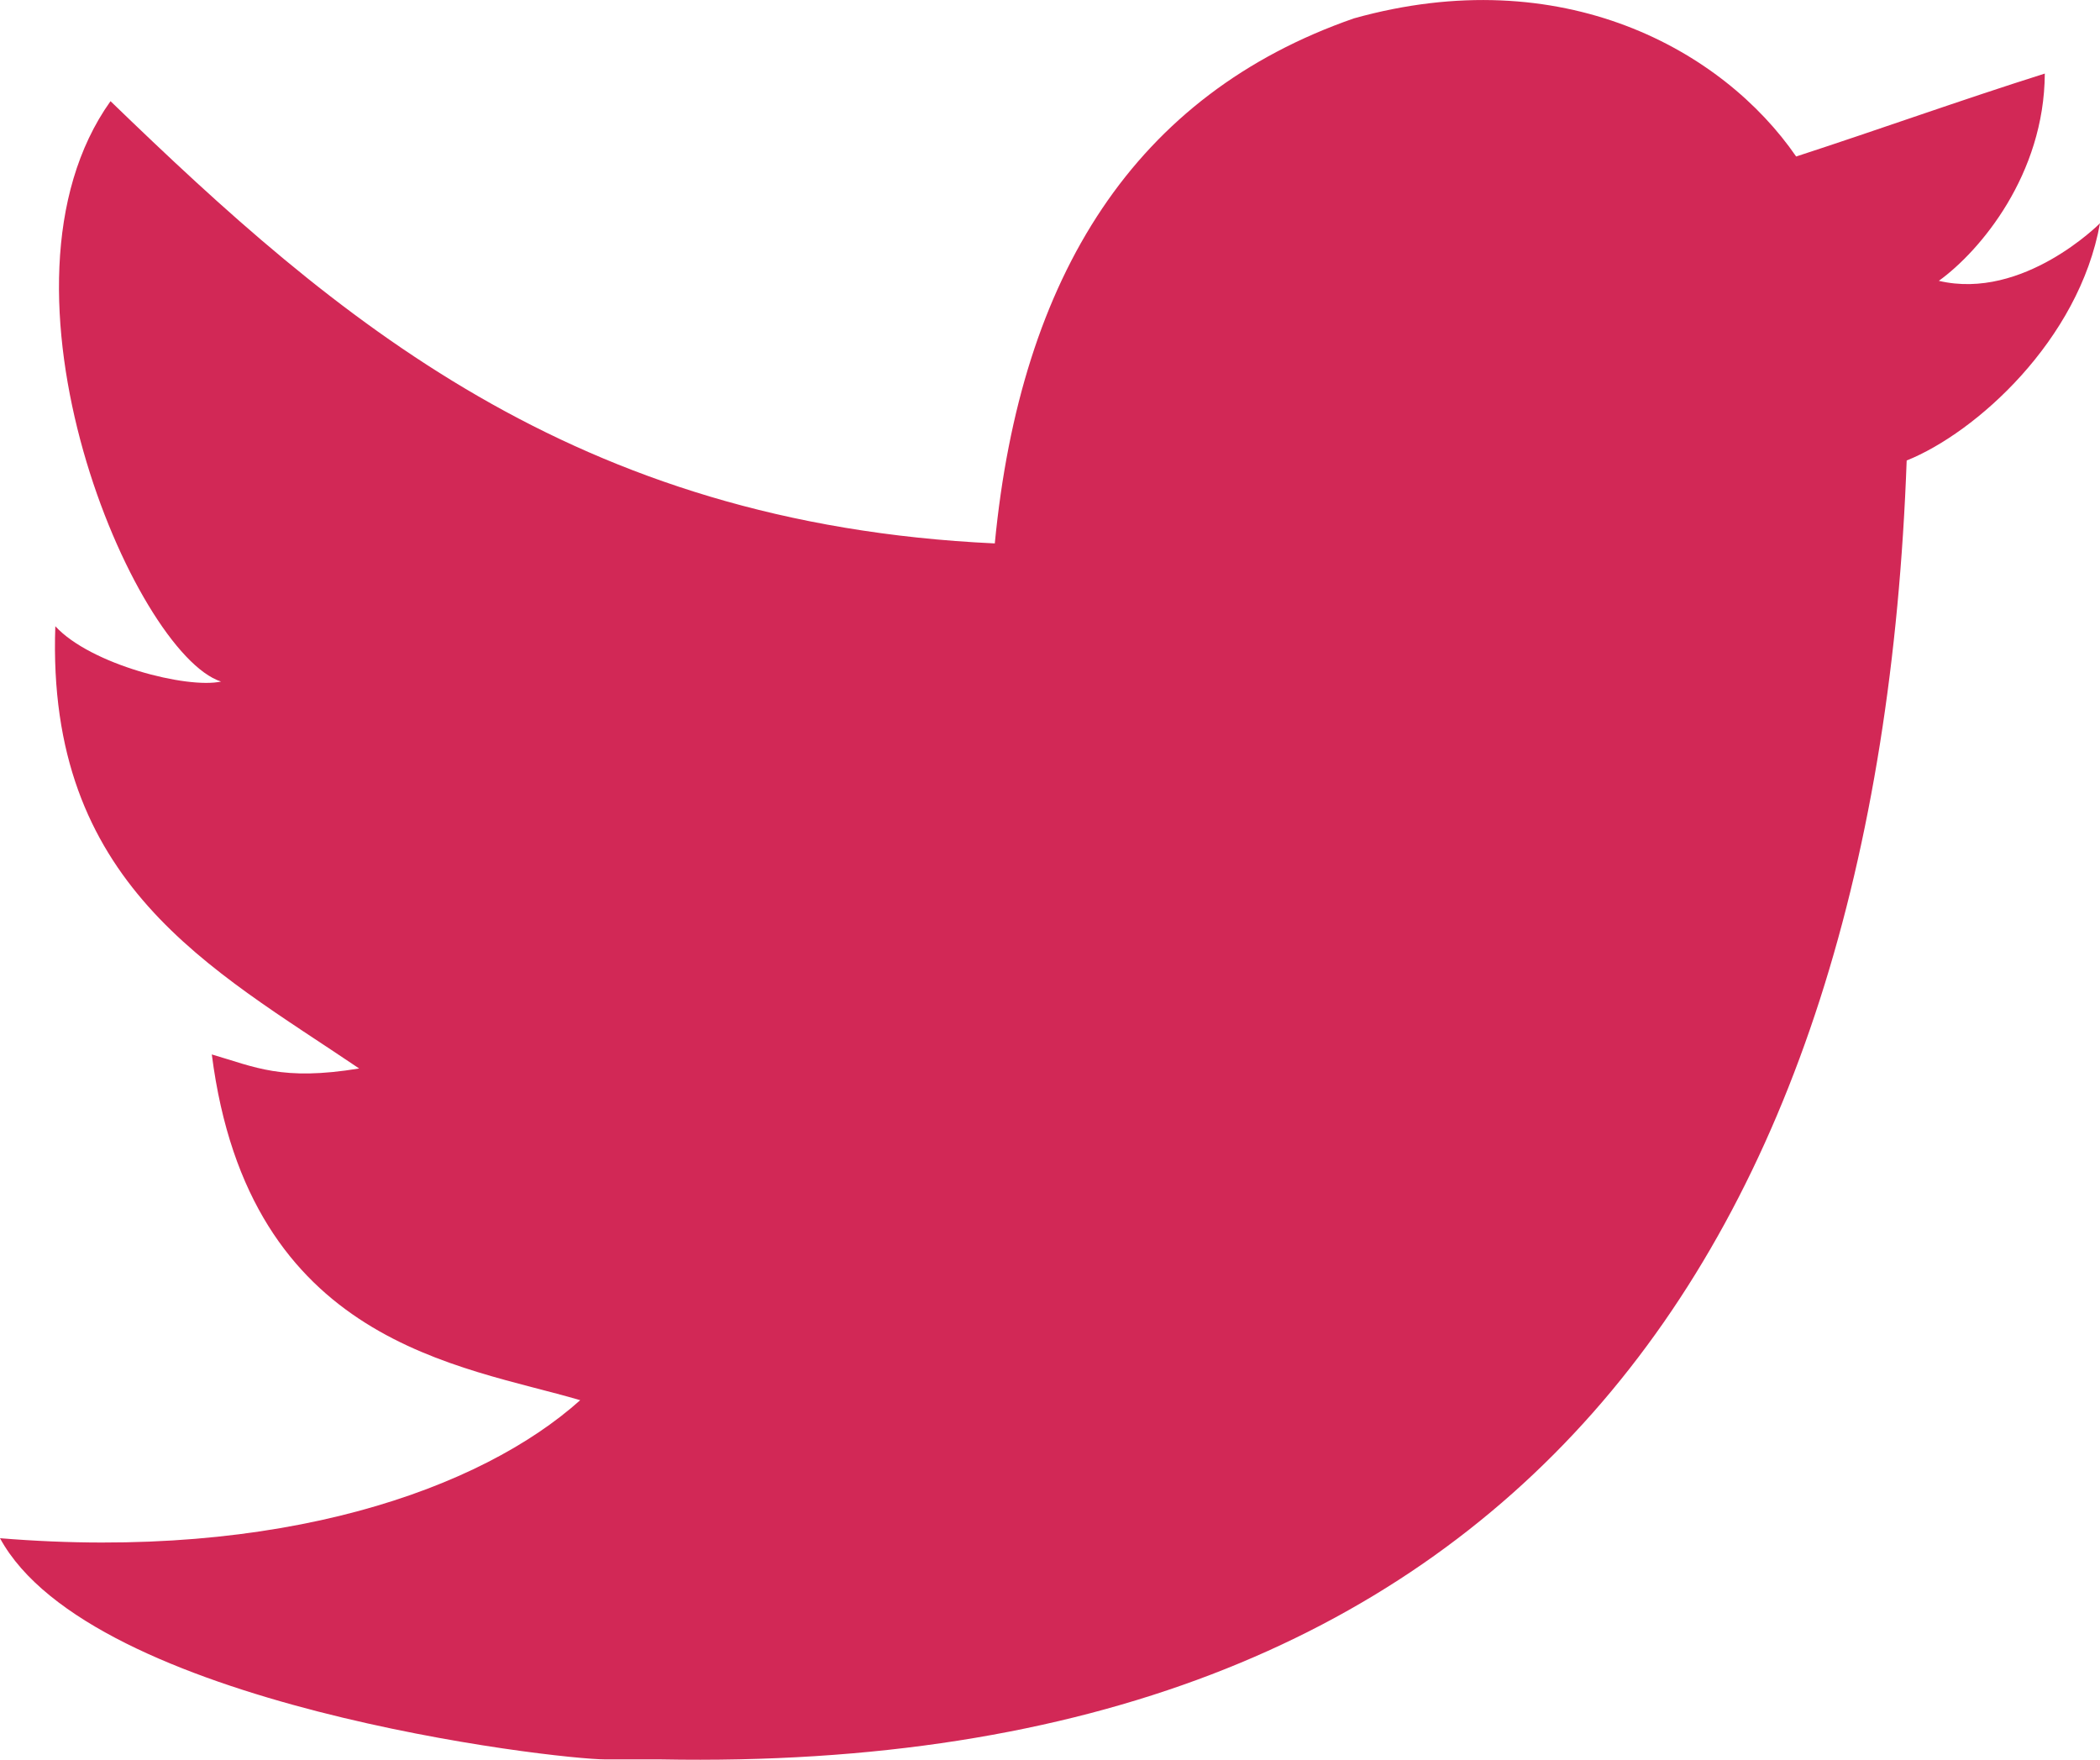
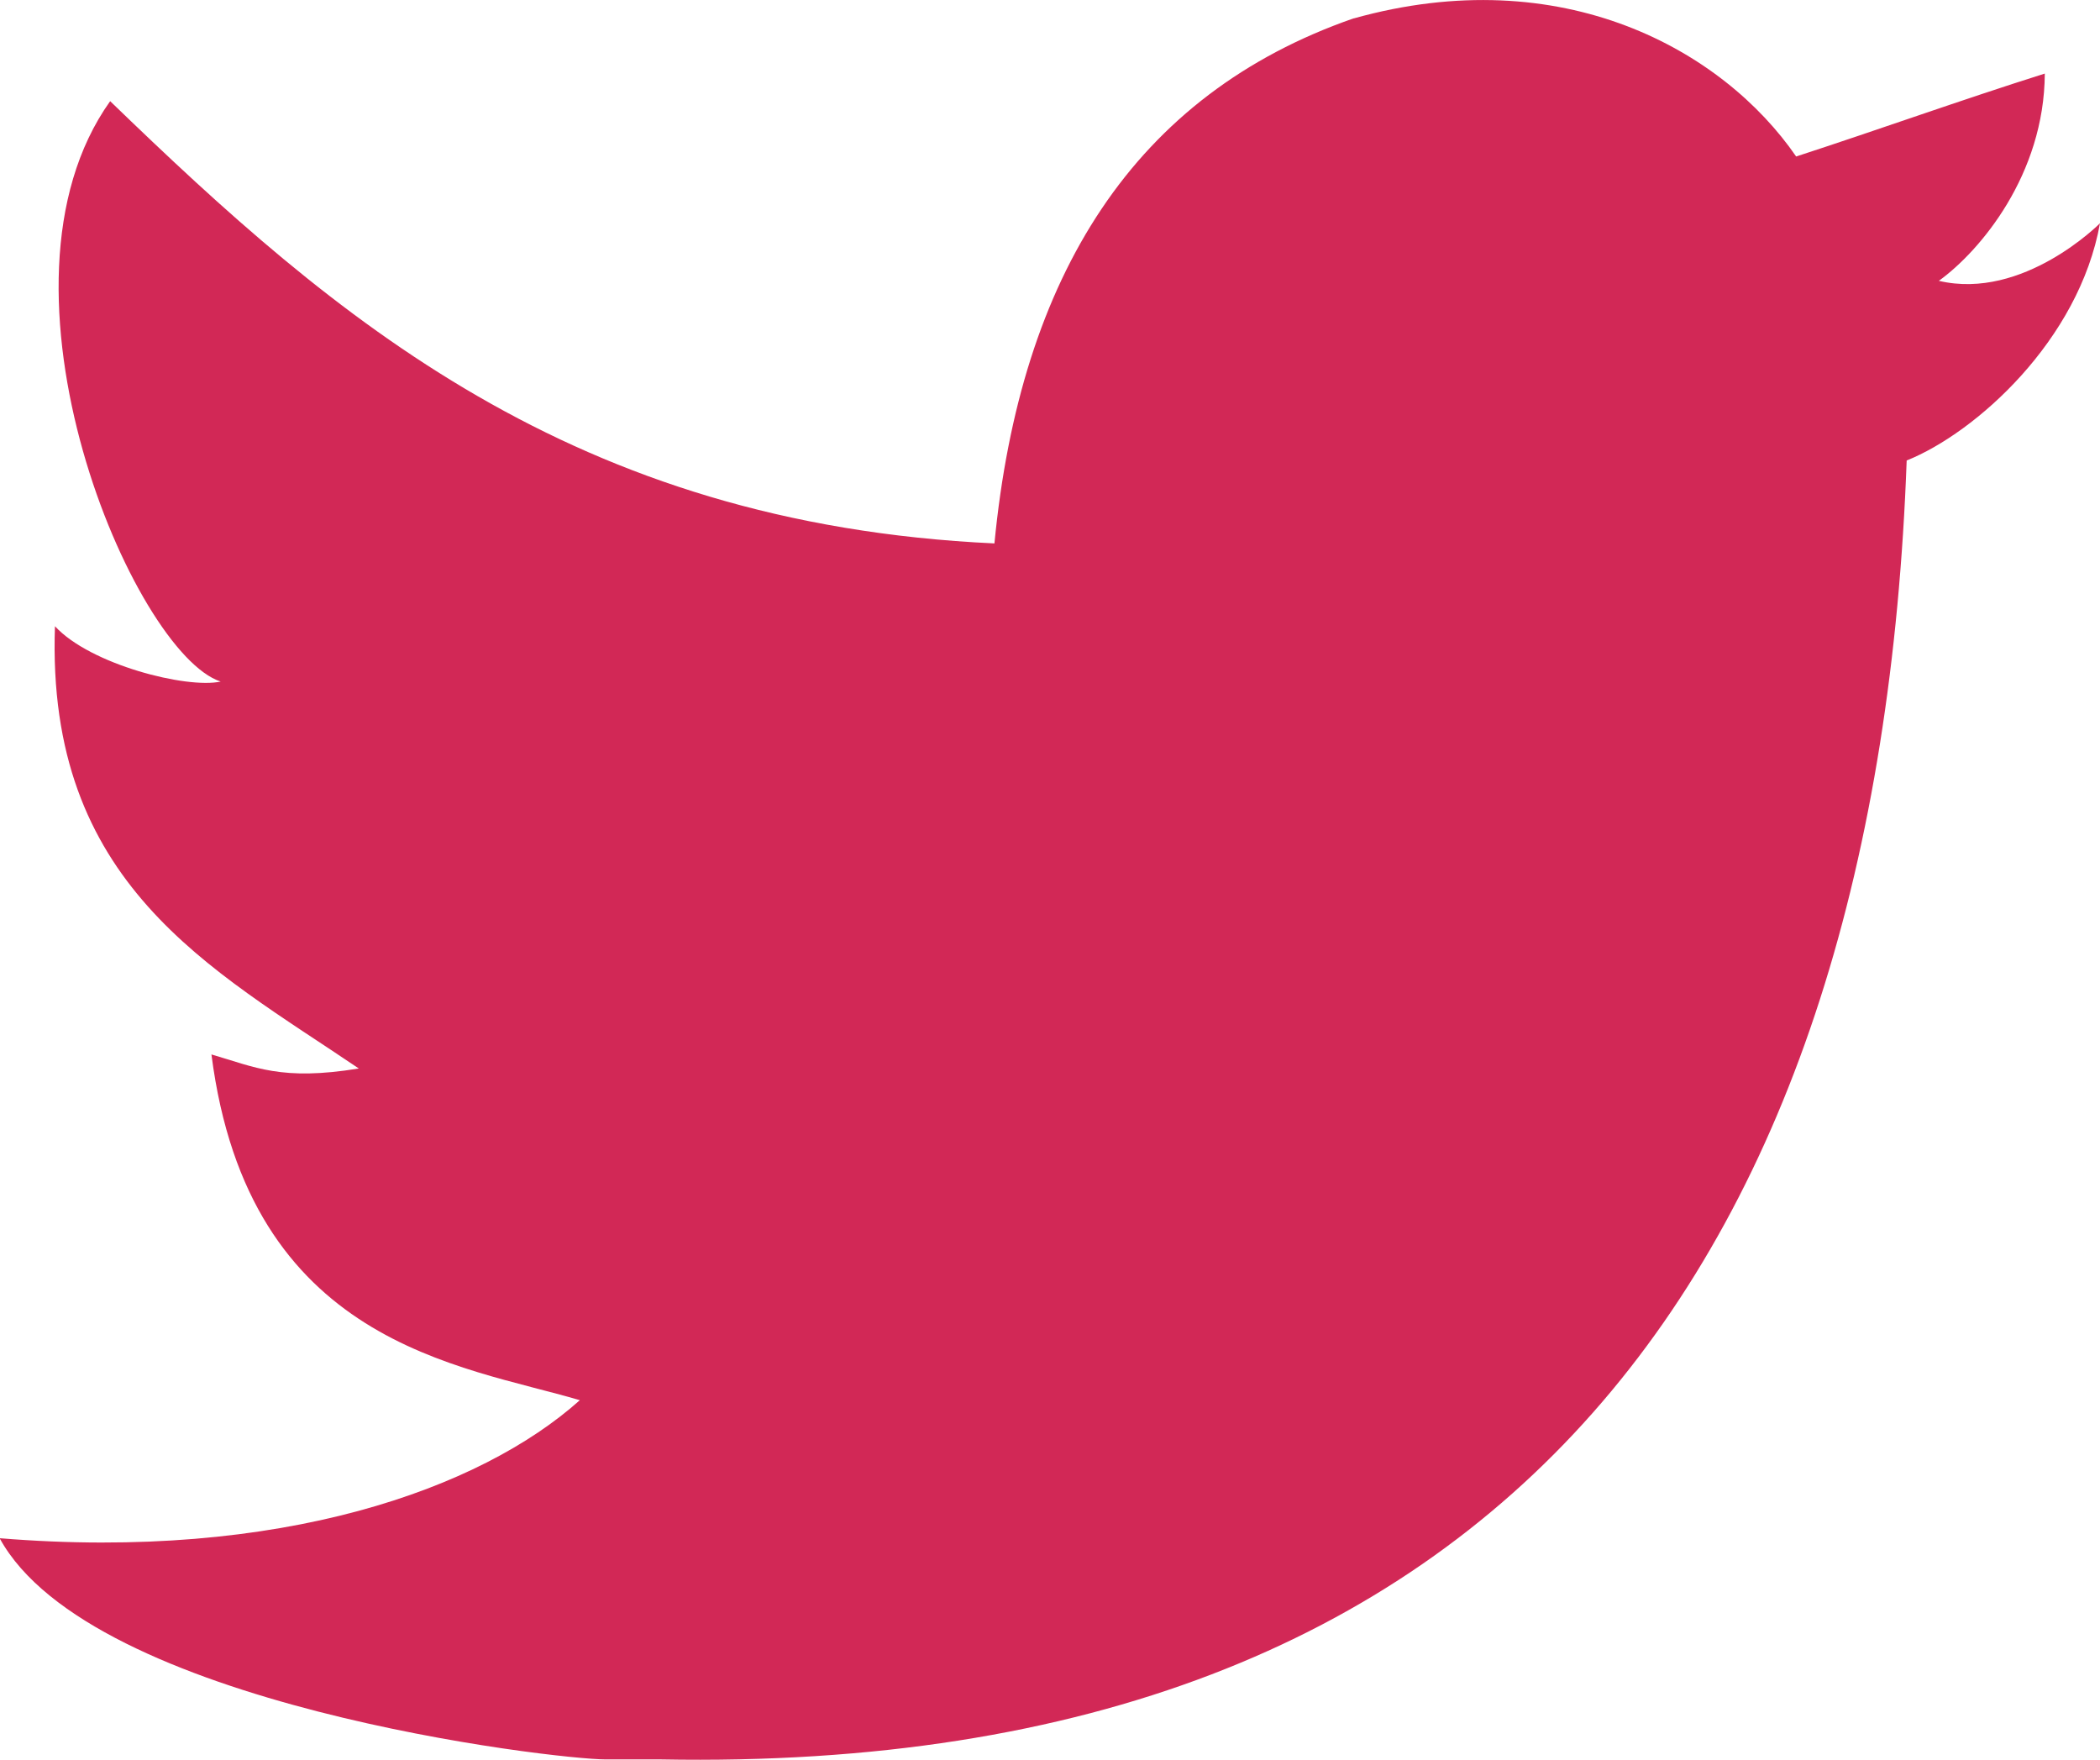
- <svg xmlns="http://www.w3.org/2000/svg" version="1.0" id="Layer_1" x="0px" y="0px" width="17.5px" height="14.663px" viewBox="0 0 17.5 14.663" enable-background="new 0 0 17.5 14.663" xml:space="preserve" fill="#d22856">
-   <g id="W6EeEF_1_">
-     <g>
-       <path fill-rule="evenodd" clip-rule="evenodd" d="M11.283,0.153c1.736-0.485,3.074,0.263,3.685,1.151 c0.694-0.226,1.372-0.47,2.072-0.691c-0.004,0.841-0.538,1.478-0.883,1.727C16.861,2.506,17.5,1.86,17.5,1.86 c-0.175,0.976-1.035,1.746-1.611,1.977C15.65,10.429,12.617,14.793,5.507,14.66c-0.538,0,0.077,0-0.46,0 c-0.422,0-4.29-0.45-5.047-1.843c2.341,0.192,4.011-0.412,4.835-1.15c-0.989-0.293-2.761-0.464-3.07-2.881 c0.362,0.105,0.583,0.223,1.228,0.117C1.757,8.067,0.385,7.366,0.461,5.218c0.294,0.32,1.1,0.523,1.381,0.461 c-0.725-0.235-2.03-3.281-0.921-4.836C2.794,2.654,4.769,4.364,8.29,4.528C8.506,2.288,9.461,0.787,11.283,0.153z" />
-     </g>
-   </g>
+ <svg xmlns="http://www.w3.org/2000/svg" viewBox="0 0 17.5 14.663" enable-background="new 0 0 17.5 14.663" fill="#d22856">
+   <path fill-rule="evenodd" d="m11.283.153c1.736-.485 3.074.263 3.685 1.151.694-.226 1.372-.47 2.072-.691-.004.841-.538 1.478-.883 1.727.704.166 1.343-.48 1.343-.48-.175.976-1.035 1.746-1.611 1.977-.239 6.592-3.272 10.956-10.382 10.823-.538 0 .077 0-.46 0-.422 0-4.29-.45-5.05-1.843 2.341.192 4.01-.412 4.835-1.15-.989-.293-2.761-.464-3.07-2.881.362.105.583.223 1.228.117-1.236-.836-2.608-1.537-2.532-3.685.294.32 1.1.523 1.381.461-.725-.235-2.03-3.281-.921-4.836 1.873 1.811 3.848 3.521 7.369 3.685.216-2.24 1.171-3.741 2.993-4.375" />
</svg>
